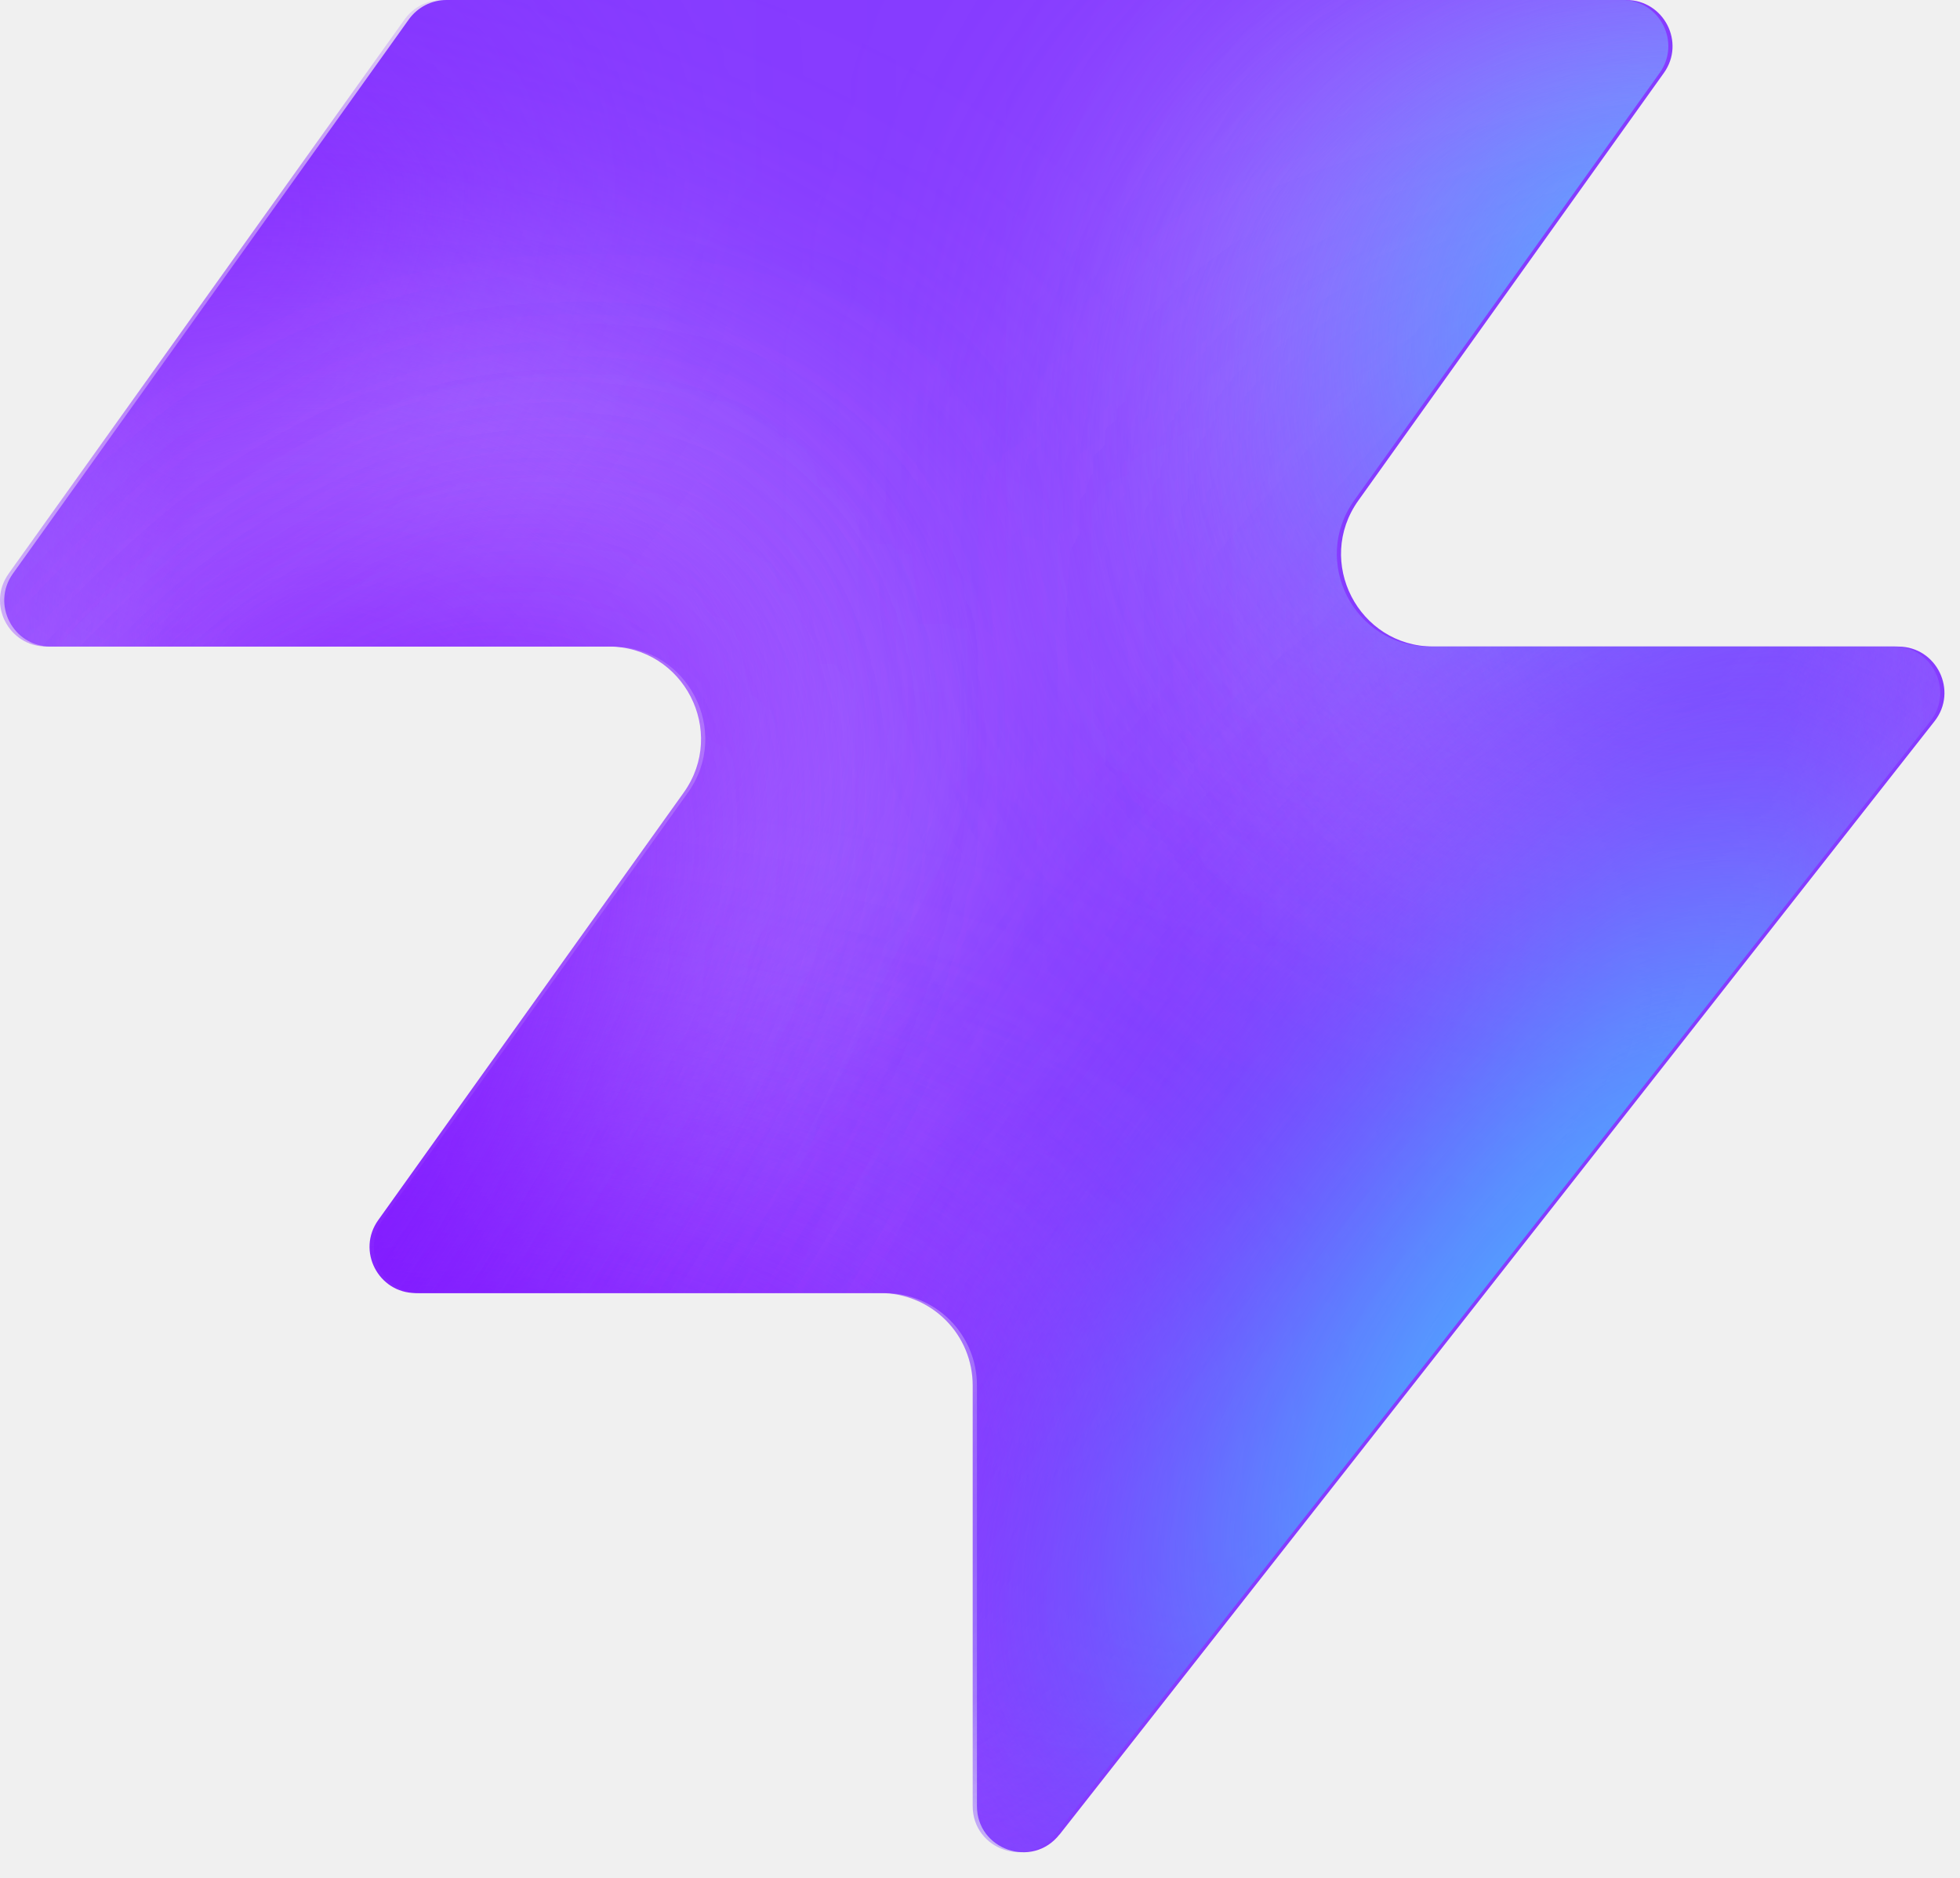
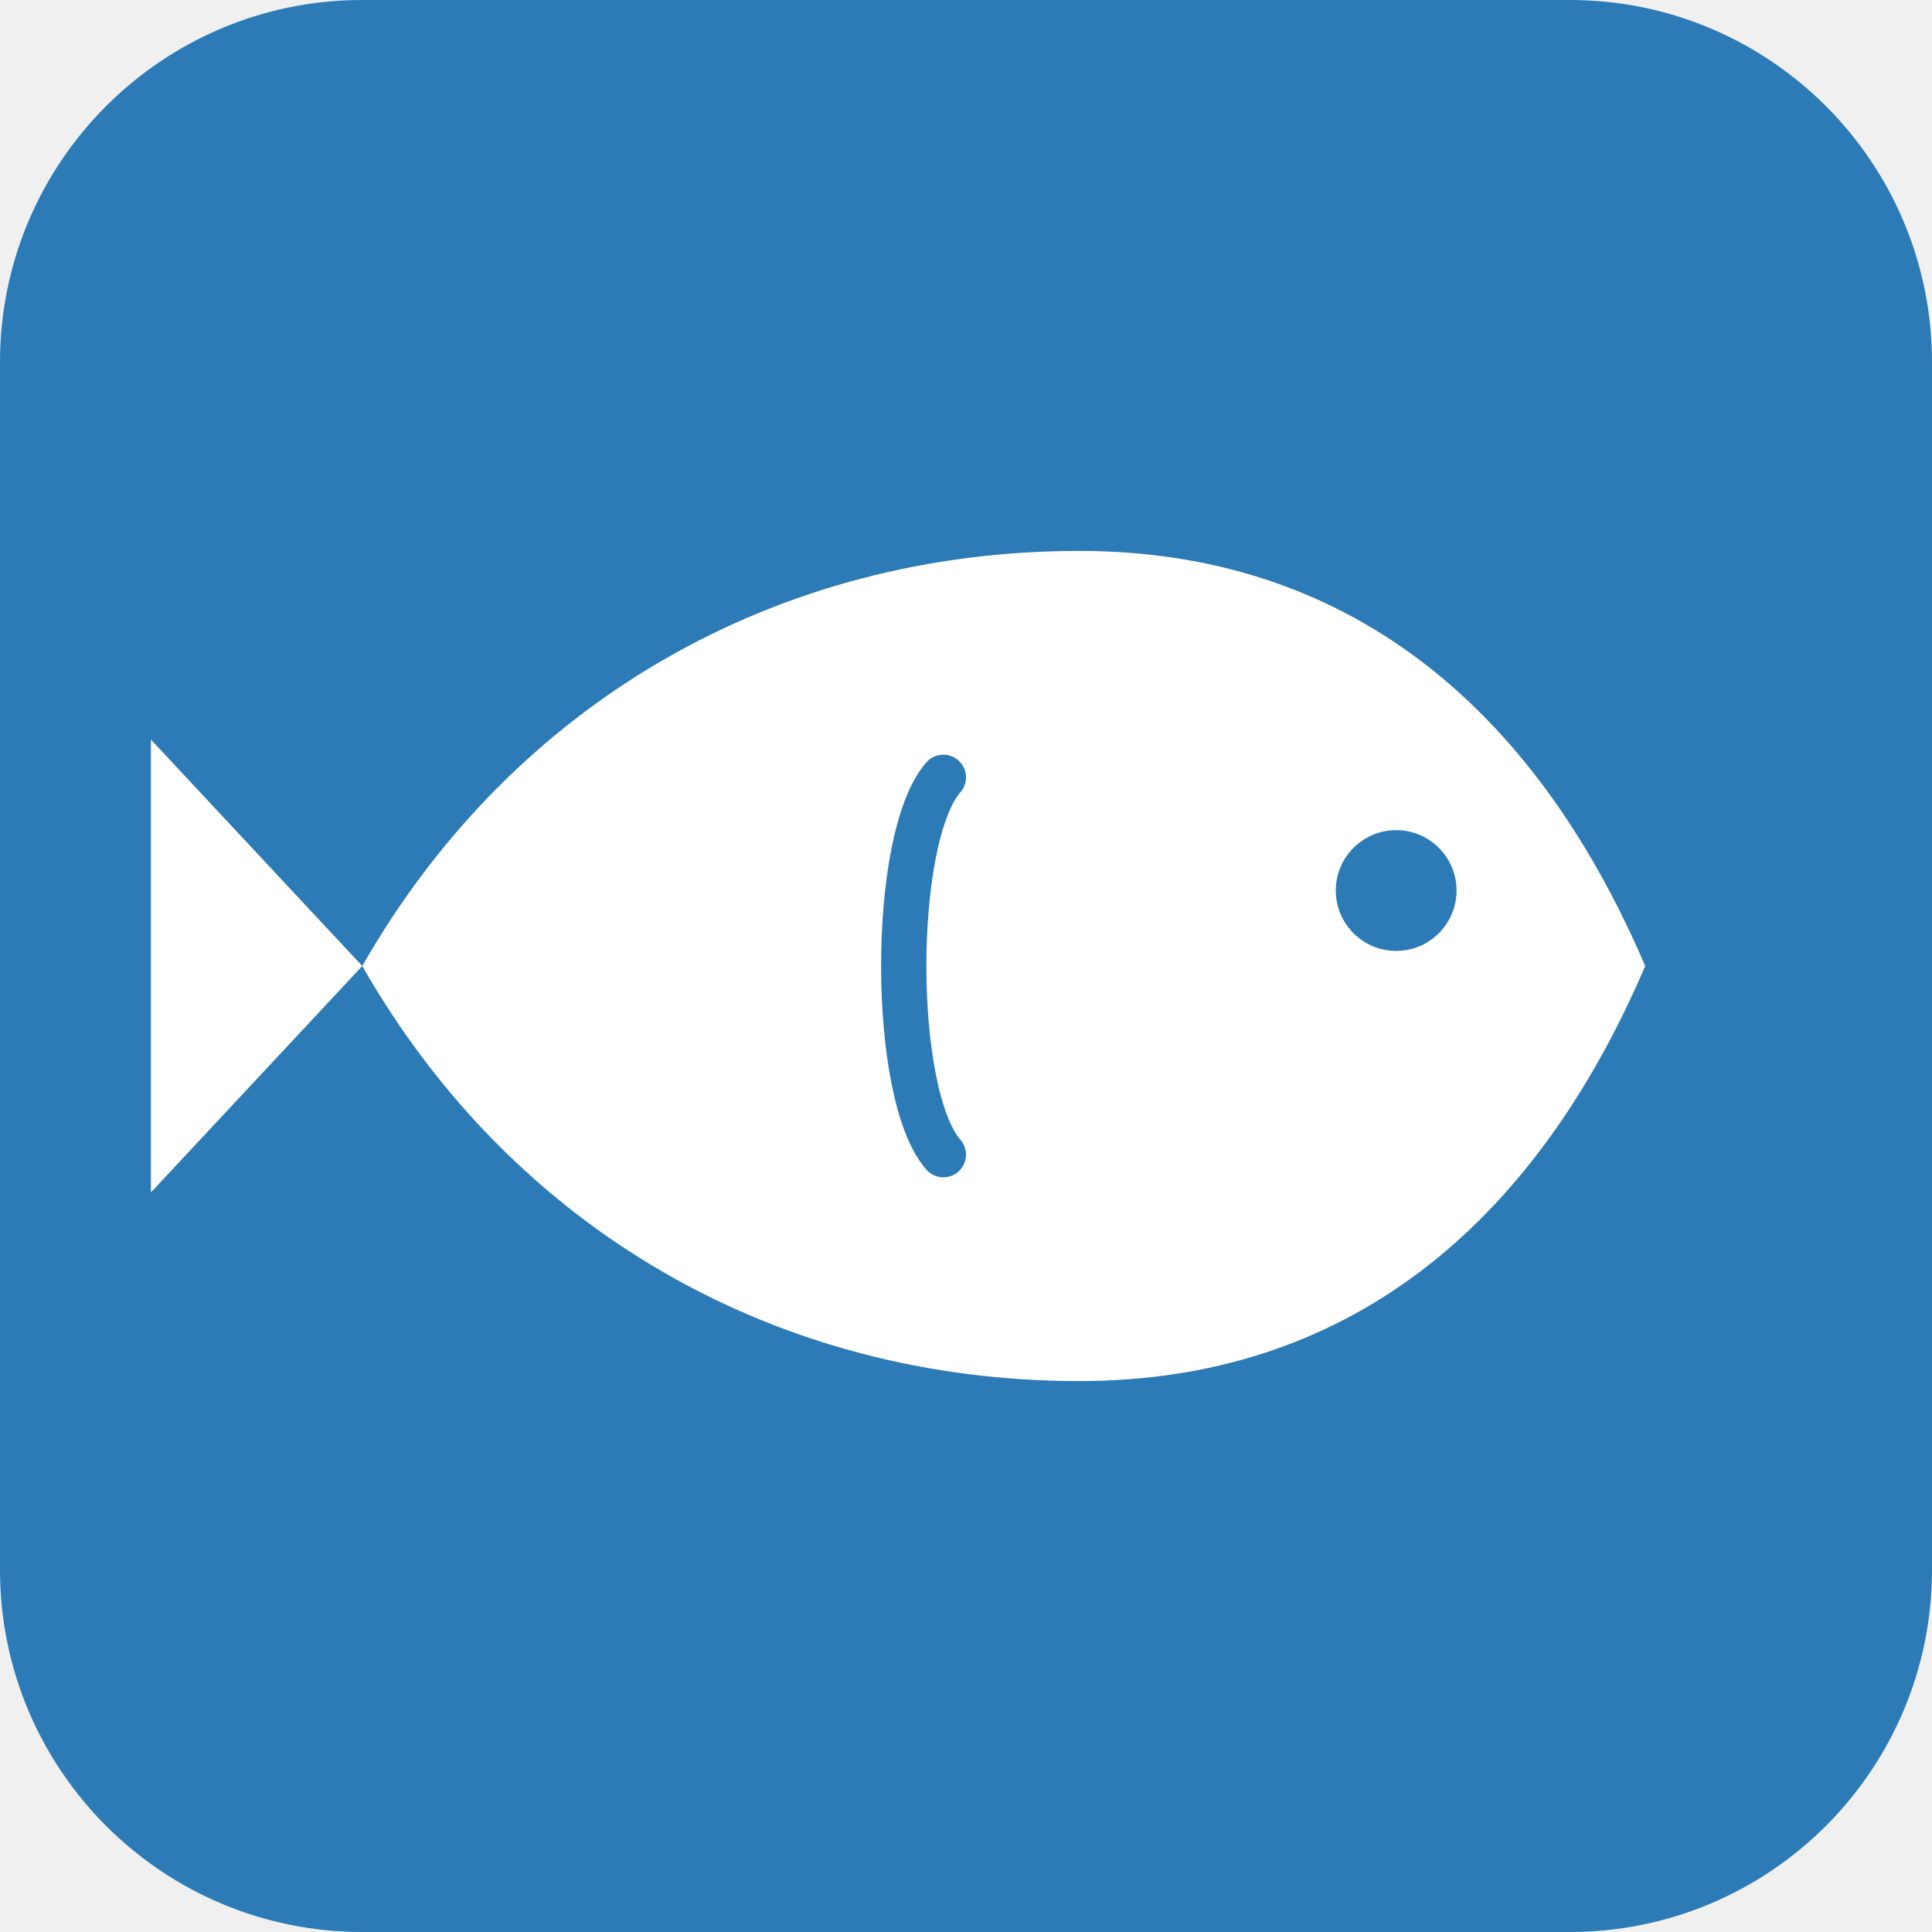
- <svg xmlns="http://www.w3.org/2000/svg" width="48" height="46" fill="none" viewBox="0 0 48 46">
-   <path fill="#863bff" d="M25.946 44.938c-.664.845-2.021.375-2.021-.698V33.937a2.26 2.26 0 0 0-2.262-2.262H10.287c-.92 0-1.456-1.04-.92-1.788l7.48-10.471c1.07-1.497 0-3.578-1.842-3.578H1.237c-.92 0-1.456-1.04-.92-1.788L10.013.474c.214-.297.556-.474.92-.474h28.894c.92 0 1.456 1.04.92 1.788l-7.48 10.471c-1.07 1.498 0 3.579 1.842 3.579h11.377c.943 0 1.473 1.088.89 1.83L25.947 44.94z" style="fill:#863bff;fill:color(display-p3 .525 .23 1);fill-opacity:1" />
-   <mask id="a" width="48" height="46" x="0" y="0" maskUnits="userSpaceOnUse" style="mask-type:alpha">
-     <path fill="#000" d="M25.842 44.938c-.664.844-2.021.375-2.021-.698V33.937a2.26 2.26 0 0 0-2.262-2.262H10.183c-.92 0-1.456-1.04-.92-1.788l7.48-10.471c1.07-1.498 0-3.579-1.842-3.579H1.133c-.92 0-1.456-1.04-.92-1.787L9.91.473c.214-.297.556-.474.92-.474h28.894c.92 0 1.456 1.04.92 1.788l-7.48 10.471c-1.07 1.498 0 3.578 1.842 3.578h11.377c.943 0 1.473 1.088.89 1.832L25.843 44.94z" style="fill:#000;fill-opacity:1" />
-   </mask>
-   <g mask="url(#a)">
-     <g filter="url(#b)">
-       <ellipse cx="5.508" cy="14.704" fill="#ede6ff" rx="5.508" ry="14.704" style="fill:#ede6ff;fill:color(display-p3 .927 .903 1);fill-opacity:1" transform="matrix(.00324 1 1 -.00324 -4.47 31.516)" />
-     </g>
-     <g filter="url(#c)">
-       <ellipse cx="10.399" cy="29.851" fill="#ede6ff" rx="10.399" ry="29.851" style="fill:#ede6ff;fill:color(display-p3 .927 .903 1);fill-opacity:1" transform="matrix(.00324 1 1 -.00324 -39.328 7.883)" />
-     </g>
-     <g filter="url(#d)">
-       <ellipse cx="5.508" cy="30.487" fill="#7e14ff" rx="5.508" ry="30.487" style="fill:#7e14ff;fill:color(display-p3 .492 .077 1);fill-opacity:1" transform="rotate(89.814 -25.913 -14.639)scale(1 -1)" />
-     </g>
-     <g filter="url(#e)">
-       <ellipse cx="5.508" cy="30.599" fill="#7e14ff" rx="5.508" ry="30.599" style="fill:#7e14ff;fill:color(display-p3 .492 .077 1);fill-opacity:1" transform="rotate(89.814 -32.644 -3.334)scale(1 -1)" />
-     </g>
-     <g filter="url(#f)">
-       <ellipse cx="5.508" cy="30.599" fill="#7e14ff" rx="5.508" ry="30.599" style="fill:#7e14ff;fill:color(display-p3 .492 .077 1);fill-opacity:1" transform="matrix(.00324 1 1 -.00324 -34.34 30.47)" />
-     </g>
-     <g filter="url(#g)">
-       <ellipse cx="14.072" cy="22.078" fill="#ede6ff" rx="14.072" ry="22.078" style="fill:#ede6ff;fill:color(display-p3 .927 .903 1);fill-opacity:1" transform="rotate(93.35 24.506 48.493)scale(-1 1)" />
-     </g>
-     <g filter="url(#h)">
-       <ellipse cx="3.47" cy="21.501" fill="#7e14ff" rx="3.47" ry="21.501" style="fill:#7e14ff;fill:color(display-p3 .492 .077 1);fill-opacity:1" transform="rotate(89.009 28.708 47.59)scale(-1 1)" />
-     </g>
-     <g filter="url(#i)">
-       <ellipse cx="3.47" cy="21.501" fill="#7e14ff" rx="3.47" ry="21.501" style="fill:#7e14ff;fill:color(display-p3 .492 .077 1);fill-opacity:1" transform="rotate(89.009 28.708 47.59)scale(-1 1)" />
-     </g>
-     <g filter="url(#j)">
-       <ellipse cx=".387" cy="8.972" fill="#7e14ff" rx="4.407" ry="29.108" style="fill:#7e14ff;fill:color(display-p3 .492 .077 1);fill-opacity:1" transform="rotate(39.51 .387 8.972)" />
-     </g>
-     <g filter="url(#k)">
-       <ellipse cx="47.523" cy="-6.092" fill="#7e14ff" rx="4.407" ry="29.108" style="fill:#7e14ff;fill:color(display-p3 .492 .077 1);fill-opacity:1" transform="rotate(37.892 47.523 -6.092)" />
-     </g>
-     <g filter="url(#l)">
-       <ellipse cx="41.412" cy="6.333" fill="#47bfff" rx="5.971" ry="9.665" style="fill:#47bfff;fill:color(display-p3 .28 .748 1);fill-opacity:1" transform="rotate(37.892 41.412 6.333)" />
-     </g>
-     <g filter="url(#m)">
-       <ellipse cx="-1.879" cy="38.332" fill="#7e14ff" rx="4.407" ry="29.108" style="fill:#7e14ff;fill:color(display-p3 .492 .077 1);fill-opacity:1" transform="rotate(37.892 -1.88 38.332)" />
-     </g>
-     <g filter="url(#n)">
-       <ellipse cx="-1.879" cy="38.332" fill="#7e14ff" rx="4.407" ry="29.108" style="fill:#7e14ff;fill:color(display-p3 .492 .077 1);fill-opacity:1" transform="rotate(37.892 -1.88 38.332)" />
-     </g>
-     <g filter="url(#o)">
-       <ellipse cx="35.651" cy="29.907" fill="#7e14ff" rx="4.407" ry="29.108" style="fill:#7e14ff;fill:color(display-p3 .492 .077 1);fill-opacity:1" transform="rotate(37.892 35.651 29.907)" />
-     </g>
-     <g filter="url(#p)">
-       <ellipse cx="38.418" cy="32.4" fill="#47bfff" rx="5.971" ry="15.297" style="fill:#47bfff;fill:color(display-p3 .28 .748 1);fill-opacity:1" transform="rotate(37.892 38.418 32.4)" />
-     </g>
+ <svg xmlns="http://www.w3.org/2000/svg" viewBox="0 0 512 512">
+   <rect width="512" height="512" rx="96" fill="#2c7bb6" />
+   <g fill="#fff">
+     <path d="M96 256c40-70 110-110 190-110 70 0 120 40 150 110-30 70-80 110-150 110-80 0-150-40-190-110z" />
+     <path d="M96 256 40 196v120z" />
  </g>
-   <defs>
-     <filter id="b" width="60.045" height="41.654" x="-19.77" y="16.149" color-interpolation-filters="sRGB" filterUnits="userSpaceOnUse">
-       <feFlood flood-opacity="0" result="BackgroundImageFix" />
-       <feBlend in="SourceGraphic" in2="BackgroundImageFix" result="shape" />
-       <feGaussianBlur result="effect1_foregroundBlur_2002_17158" stdDeviation="7.659" />
-     </filter>
-     <filter id="c" width="90.34" height="51.437" x="-54.613" y="-7.533" color-interpolation-filters="sRGB" filterUnits="userSpaceOnUse">
-       <feFlood flood-opacity="0" result="BackgroundImageFix" />
-       <feBlend in="SourceGraphic" in2="BackgroundImageFix" result="shape" />
-       <feGaussianBlur result="effect1_foregroundBlur_2002_17158" stdDeviation="7.659" />
-     </filter>
-     <filter id="d" width="79.355" height="29.4" x="-49.64" y="2.03" color-interpolation-filters="sRGB" filterUnits="userSpaceOnUse">
-       <feFlood flood-opacity="0" result="BackgroundImageFix" />
-       <feBlend in="SourceGraphic" in2="BackgroundImageFix" result="shape" />
-       <feGaussianBlur result="effect1_foregroundBlur_2002_17158" stdDeviation="4.596" />
-     </filter>
-     <filter id="e" width="79.579" height="29.4" x="-45.045" y="20.029" color-interpolation-filters="sRGB" filterUnits="userSpaceOnUse">
-       <feFlood flood-opacity="0" result="BackgroundImageFix" />
-       <feBlend in="SourceGraphic" in2="BackgroundImageFix" result="shape" />
-       <feGaussianBlur result="effect1_foregroundBlur_2002_17158" stdDeviation="4.596" />
-     </filter>
-     <filter id="f" width="79.579" height="29.4" x="-43.513" y="21.178" color-interpolation-filters="sRGB" filterUnits="userSpaceOnUse">
-       <feFlood flood-opacity="0" result="BackgroundImageFix" />
-       <feBlend in="SourceGraphic" in2="BackgroundImageFix" result="shape" />
-       <feGaussianBlur result="effect1_foregroundBlur_2002_17158" stdDeviation="4.596" />
-     </filter>
-     <filter id="g" width="74.749" height="58.852" x="15.756" y="-17.901" color-interpolation-filters="sRGB" filterUnits="userSpaceOnUse">
-       <feFlood flood-opacity="0" result="BackgroundImageFix" />
-       <feBlend in="SourceGraphic" in2="BackgroundImageFix" result="shape" />
-       <feGaussianBlur result="effect1_foregroundBlur_2002_17158" stdDeviation="7.659" />
-     </filter>
-     <filter id="h" width="61.377" height="25.362" x="23.548" y="2.284" color-interpolation-filters="sRGB" filterUnits="userSpaceOnUse">
-       <feFlood flood-opacity="0" result="BackgroundImageFix" />
-       <feBlend in="SourceGraphic" in2="BackgroundImageFix" result="shape" />
-       <feGaussianBlur result="effect1_foregroundBlur_2002_17158" stdDeviation="4.596" />
-     </filter>
-     <filter id="i" width="61.377" height="25.362" x="23.548" y="2.284" color-interpolation-filters="sRGB" filterUnits="userSpaceOnUse">
-       <feFlood flood-opacity="0" result="BackgroundImageFix" />
-       <feBlend in="SourceGraphic" in2="BackgroundImageFix" result="shape" />
-       <feGaussianBlur result="effect1_foregroundBlur_2002_17158" stdDeviation="4.596" />
-     </filter>
-     <filter id="j" width="56.045" height="63.649" x="-27.636" y="-22.853" color-interpolation-filters="sRGB" filterUnits="userSpaceOnUse">
-       <feFlood flood-opacity="0" result="BackgroundImageFix" />
-       <feBlend in="SourceGraphic" in2="BackgroundImageFix" result="shape" />
-       <feGaussianBlur result="effect1_foregroundBlur_2002_17158" stdDeviation="4.596" />
-     </filter>
-     <filter id="k" width="54.814" height="64.646" x="20.116" y="-38.415" color-interpolation-filters="sRGB" filterUnits="userSpaceOnUse">
-       <feFlood flood-opacity="0" result="BackgroundImageFix" />
-       <feBlend in="SourceGraphic" in2="BackgroundImageFix" result="shape" />
-       <feGaussianBlur result="effect1_foregroundBlur_2002_17158" stdDeviation="4.596" />
-     </filter>
-     <filter id="l" width="33.541" height="35.313" x="24.641" y="-11.323" color-interpolation-filters="sRGB" filterUnits="userSpaceOnUse">
-       <feFlood flood-opacity="0" result="BackgroundImageFix" />
-       <feBlend in="SourceGraphic" in2="BackgroundImageFix" result="shape" />
-       <feGaussianBlur result="effect1_foregroundBlur_2002_17158" stdDeviation="4.596" />
-     </filter>
-     <filter id="m" width="54.814" height="64.646" x="-29.286" y="6.009" color-interpolation-filters="sRGB" filterUnits="userSpaceOnUse">
-       <feFlood flood-opacity="0" result="BackgroundImageFix" />
-       <feBlend in="SourceGraphic" in2="BackgroundImageFix" result="shape" />
-       <feGaussianBlur result="effect1_foregroundBlur_2002_17158" stdDeviation="4.596" />
-     </filter>
-     <filter id="n" width="54.814" height="64.646" x="-29.286" y="6.009" color-interpolation-filters="sRGB" filterUnits="userSpaceOnUse">
-       <feFlood flood-opacity="0" result="BackgroundImageFix" />
-       <feBlend in="SourceGraphic" in2="BackgroundImageFix" result="shape" />
-       <feGaussianBlur result="effect1_foregroundBlur_2002_17158" stdDeviation="4.596" />
-     </filter>
-     <filter id="o" width="54.814" height="64.646" x="8.244" y="-2.416" color-interpolation-filters="sRGB" filterUnits="userSpaceOnUse">
-       <feFlood flood-opacity="0" result="BackgroundImageFix" />
-       <feBlend in="SourceGraphic" in2="BackgroundImageFix" result="shape" />
-       <feGaussianBlur result="effect1_foregroundBlur_2002_17158" stdDeviation="4.596" />
-     </filter>
-     <filter id="p" width="39.409" height="43.623" x="18.713" y="10.588" color-interpolation-filters="sRGB" filterUnits="userSpaceOnUse">
-       <feFlood flood-opacity="0" result="BackgroundImageFix" />
-       <feBlend in="SourceGraphic" in2="BackgroundImageFix" result="shape" />
-       <feGaussianBlur result="effect1_foregroundBlur_2002_17158" stdDeviation="4.596" />
-     </filter>
-   </defs>
+   <circle cx="370" cy="236" r="16" fill="#2c7bb6" />
+   <path d="M250 206c-14 16-14 84 0 100" stroke="#2c7bb6" stroke-width="12" fill="none" stroke-linecap="round" />
</svg>
